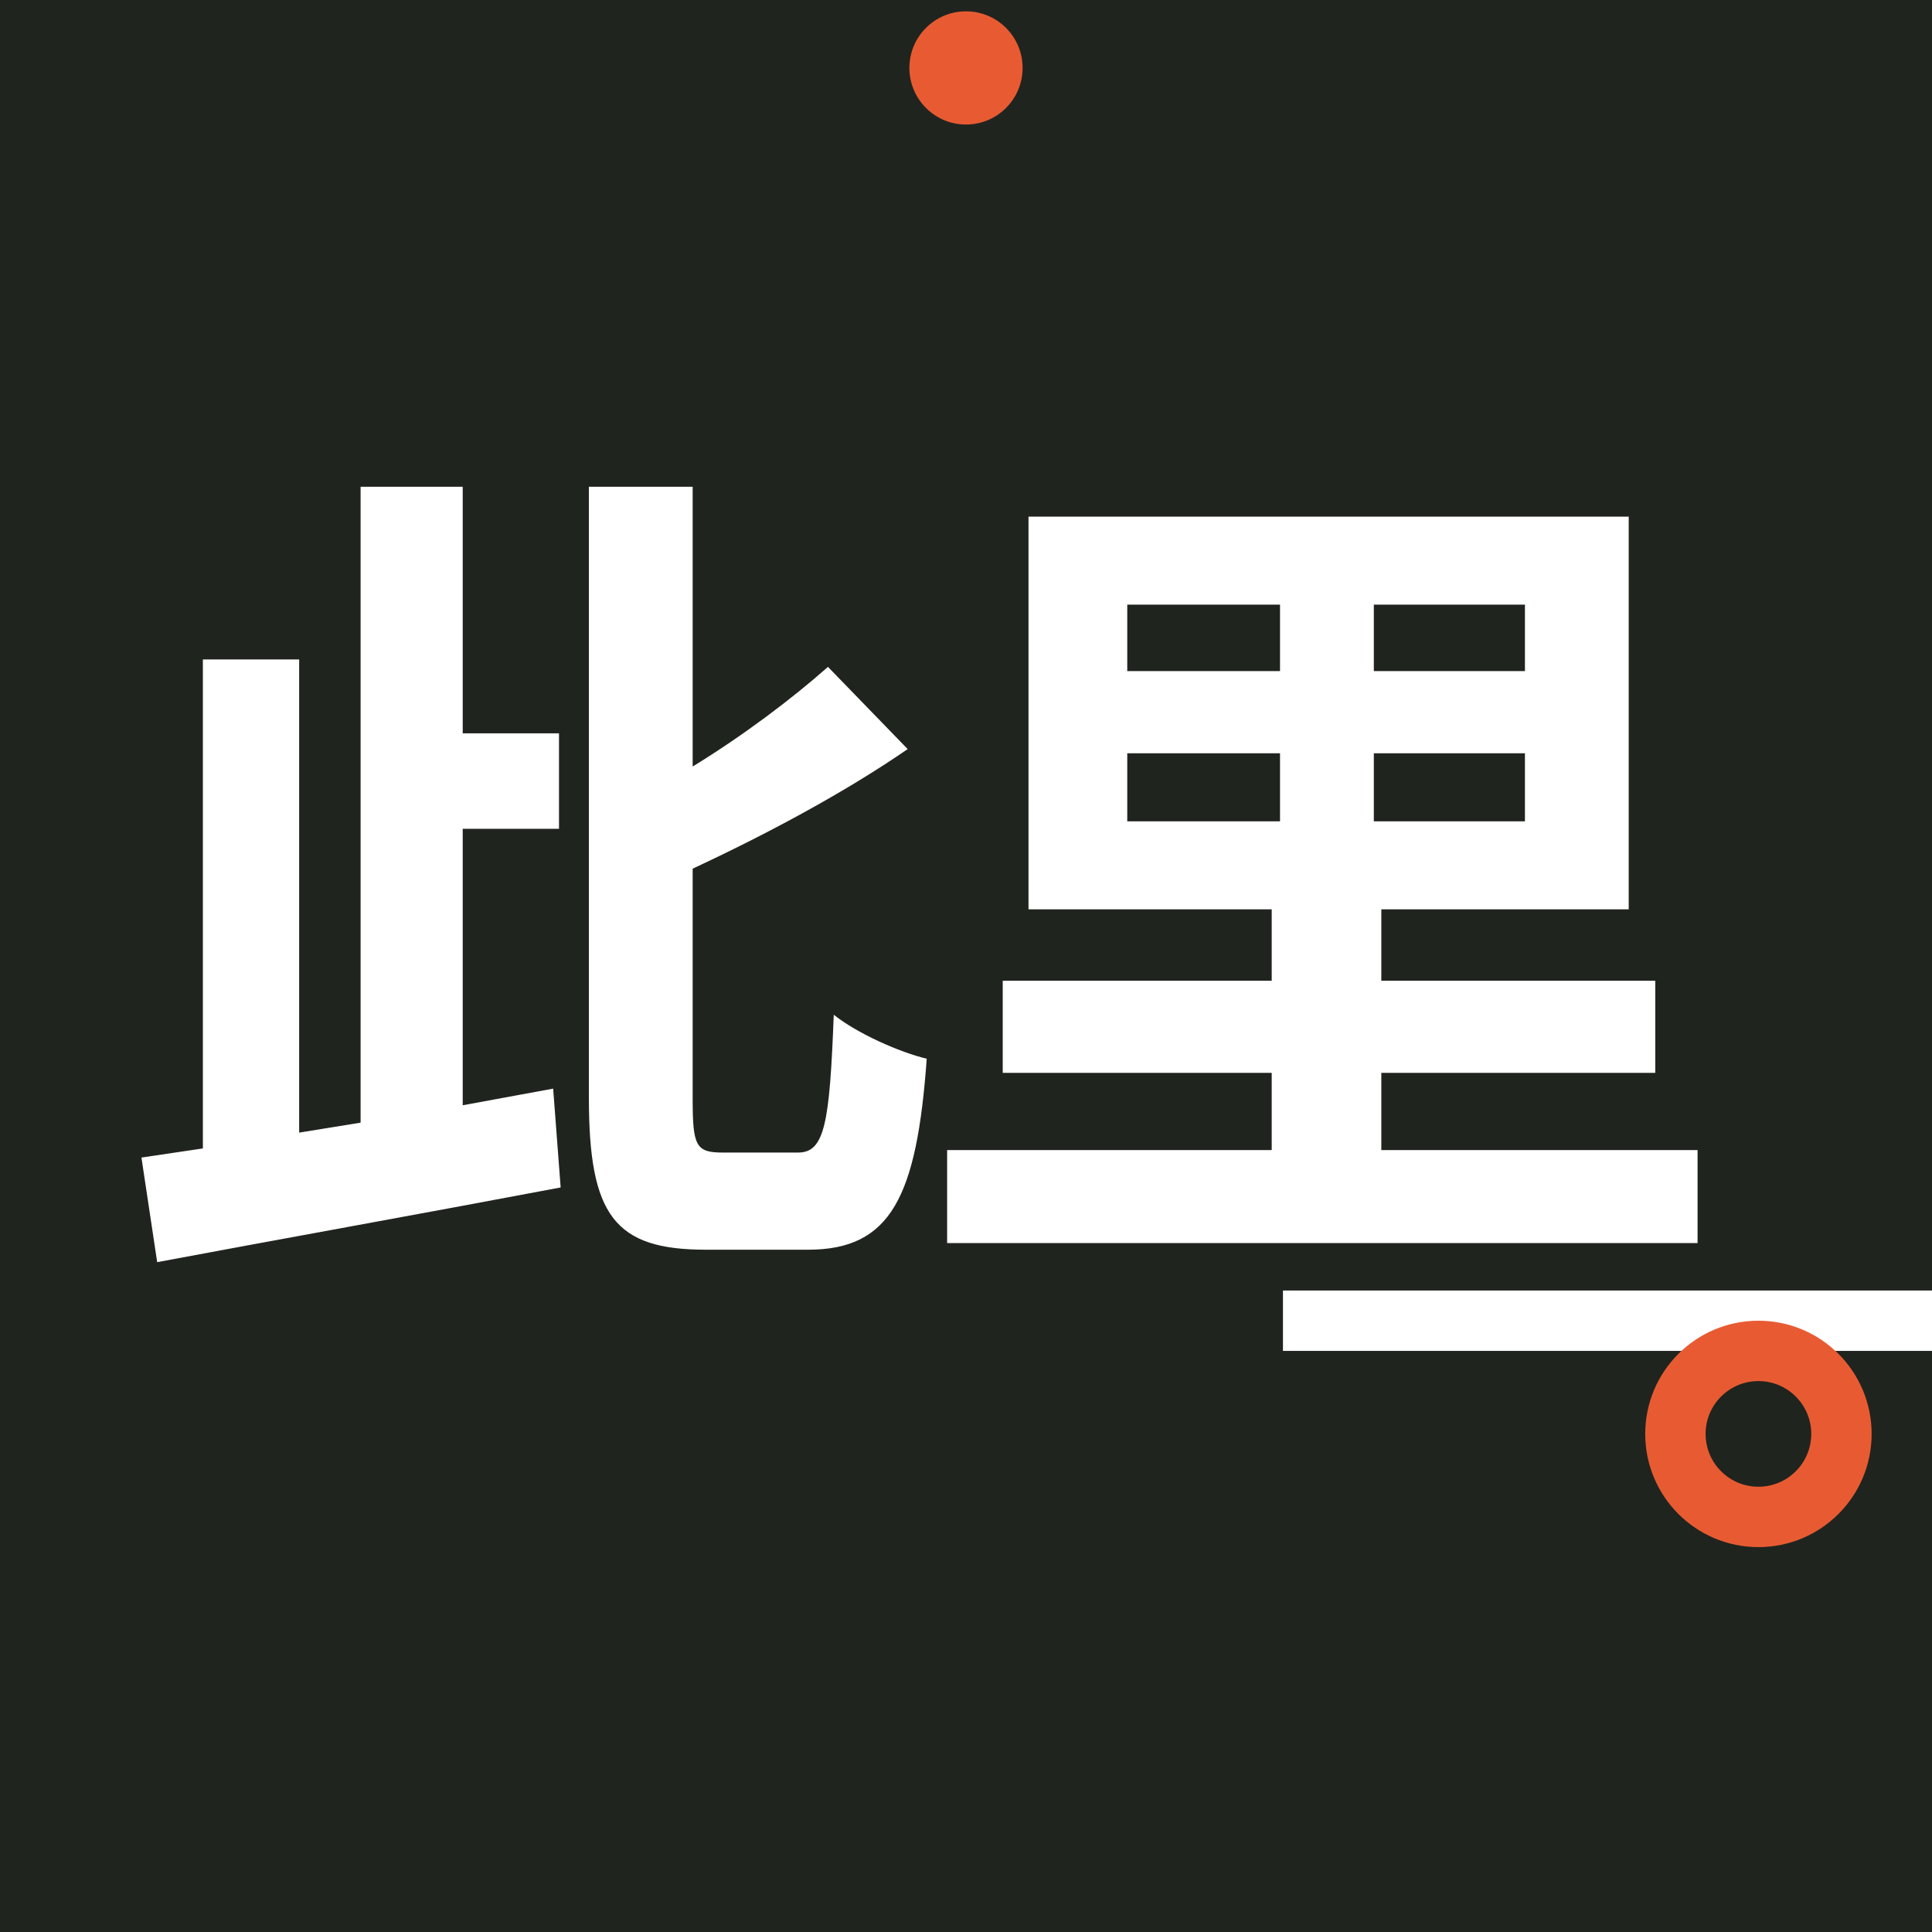
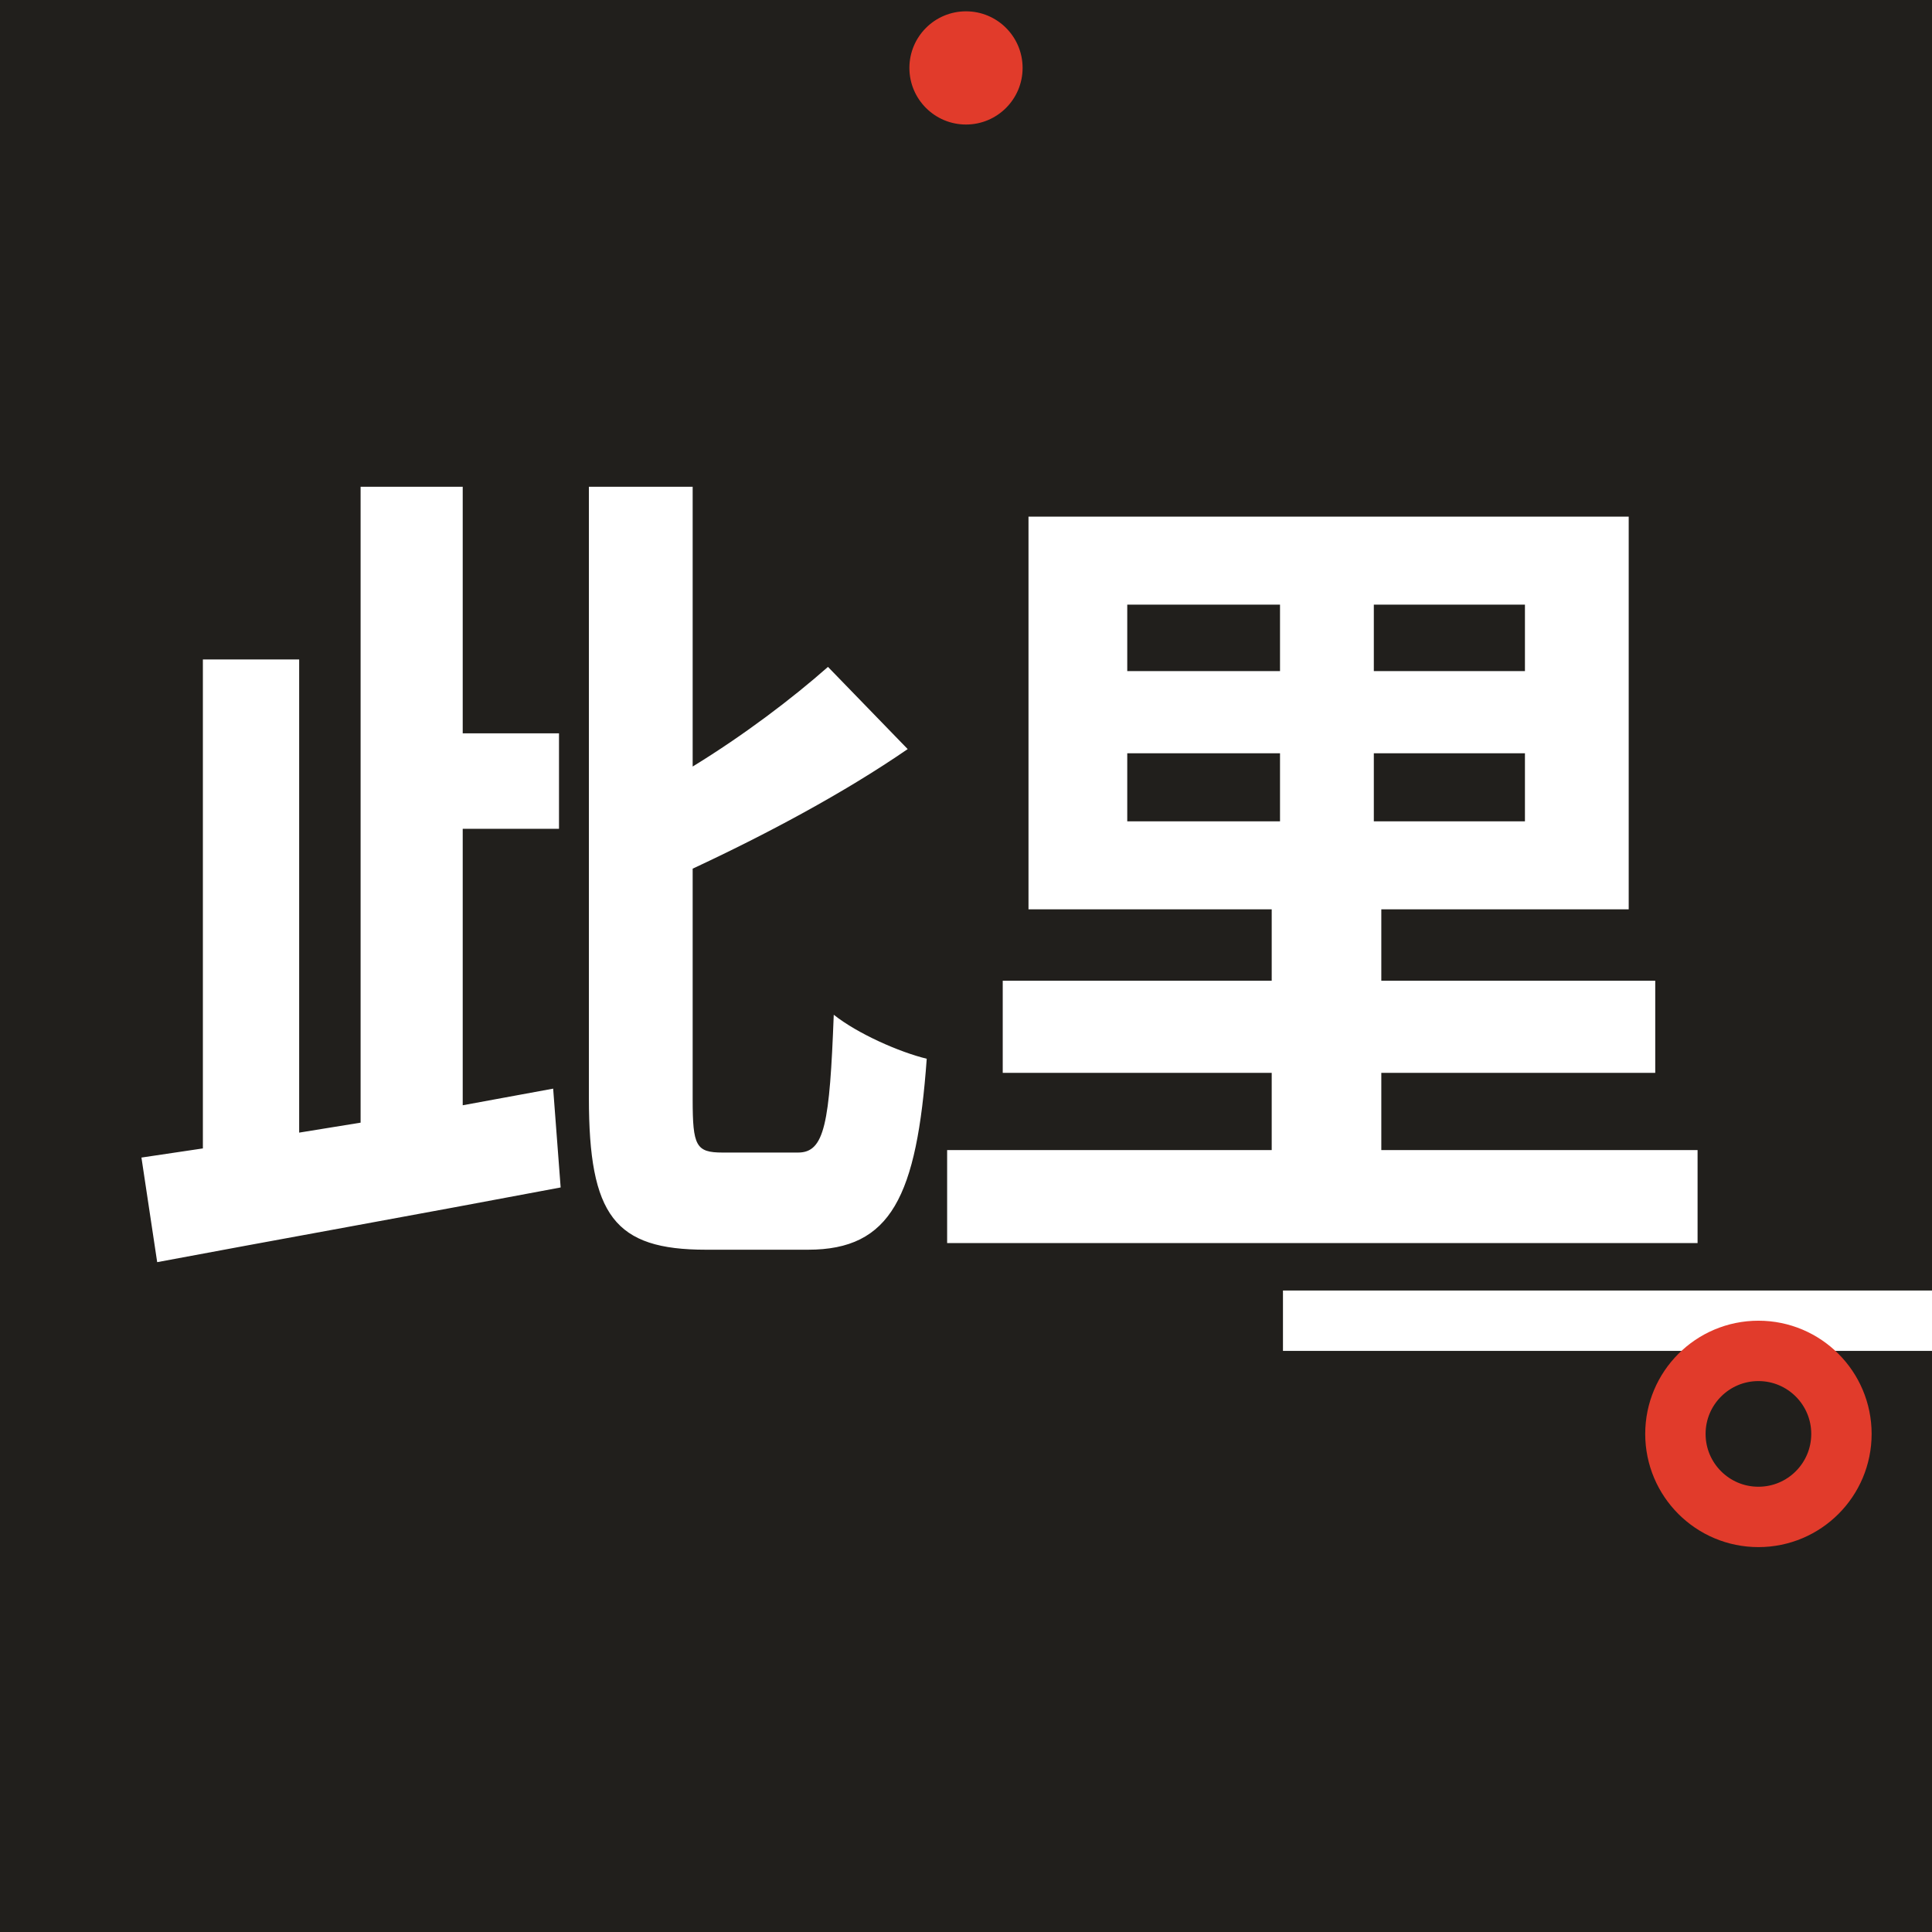
<svg xmlns="http://www.w3.org/2000/svg" width="512" height="512">
-   <rect width="512" height="512" fill="#20241f" />
+   <rect width="512" height="512" fill="#211f1c" />
  <g transform="rotate(0 256 256)">
-     <circle cx="256" cy="18" r="15" fill="#e85b32" />
+     <circle cx="256" cy="18" r="15" fill="#e13b2b" />
  </g>
  <text x="30" y="316" fill="#fff" font-family="PingFang SC,sans-serif" font-size="220" font-weight="900" letter-spacing="-10">此里</text>
  <path d="M340 350H512" stroke="#fff" stroke-width="16" />
-   <circle cx="466" cy="380" r="22" fill="#20241f" stroke="#e85b32" stroke-width="16" />
+   <circle cx="466" cy="380" r="22" fill="#211f1c" stroke="#e13b2b" stroke-width="16" />
</svg>
